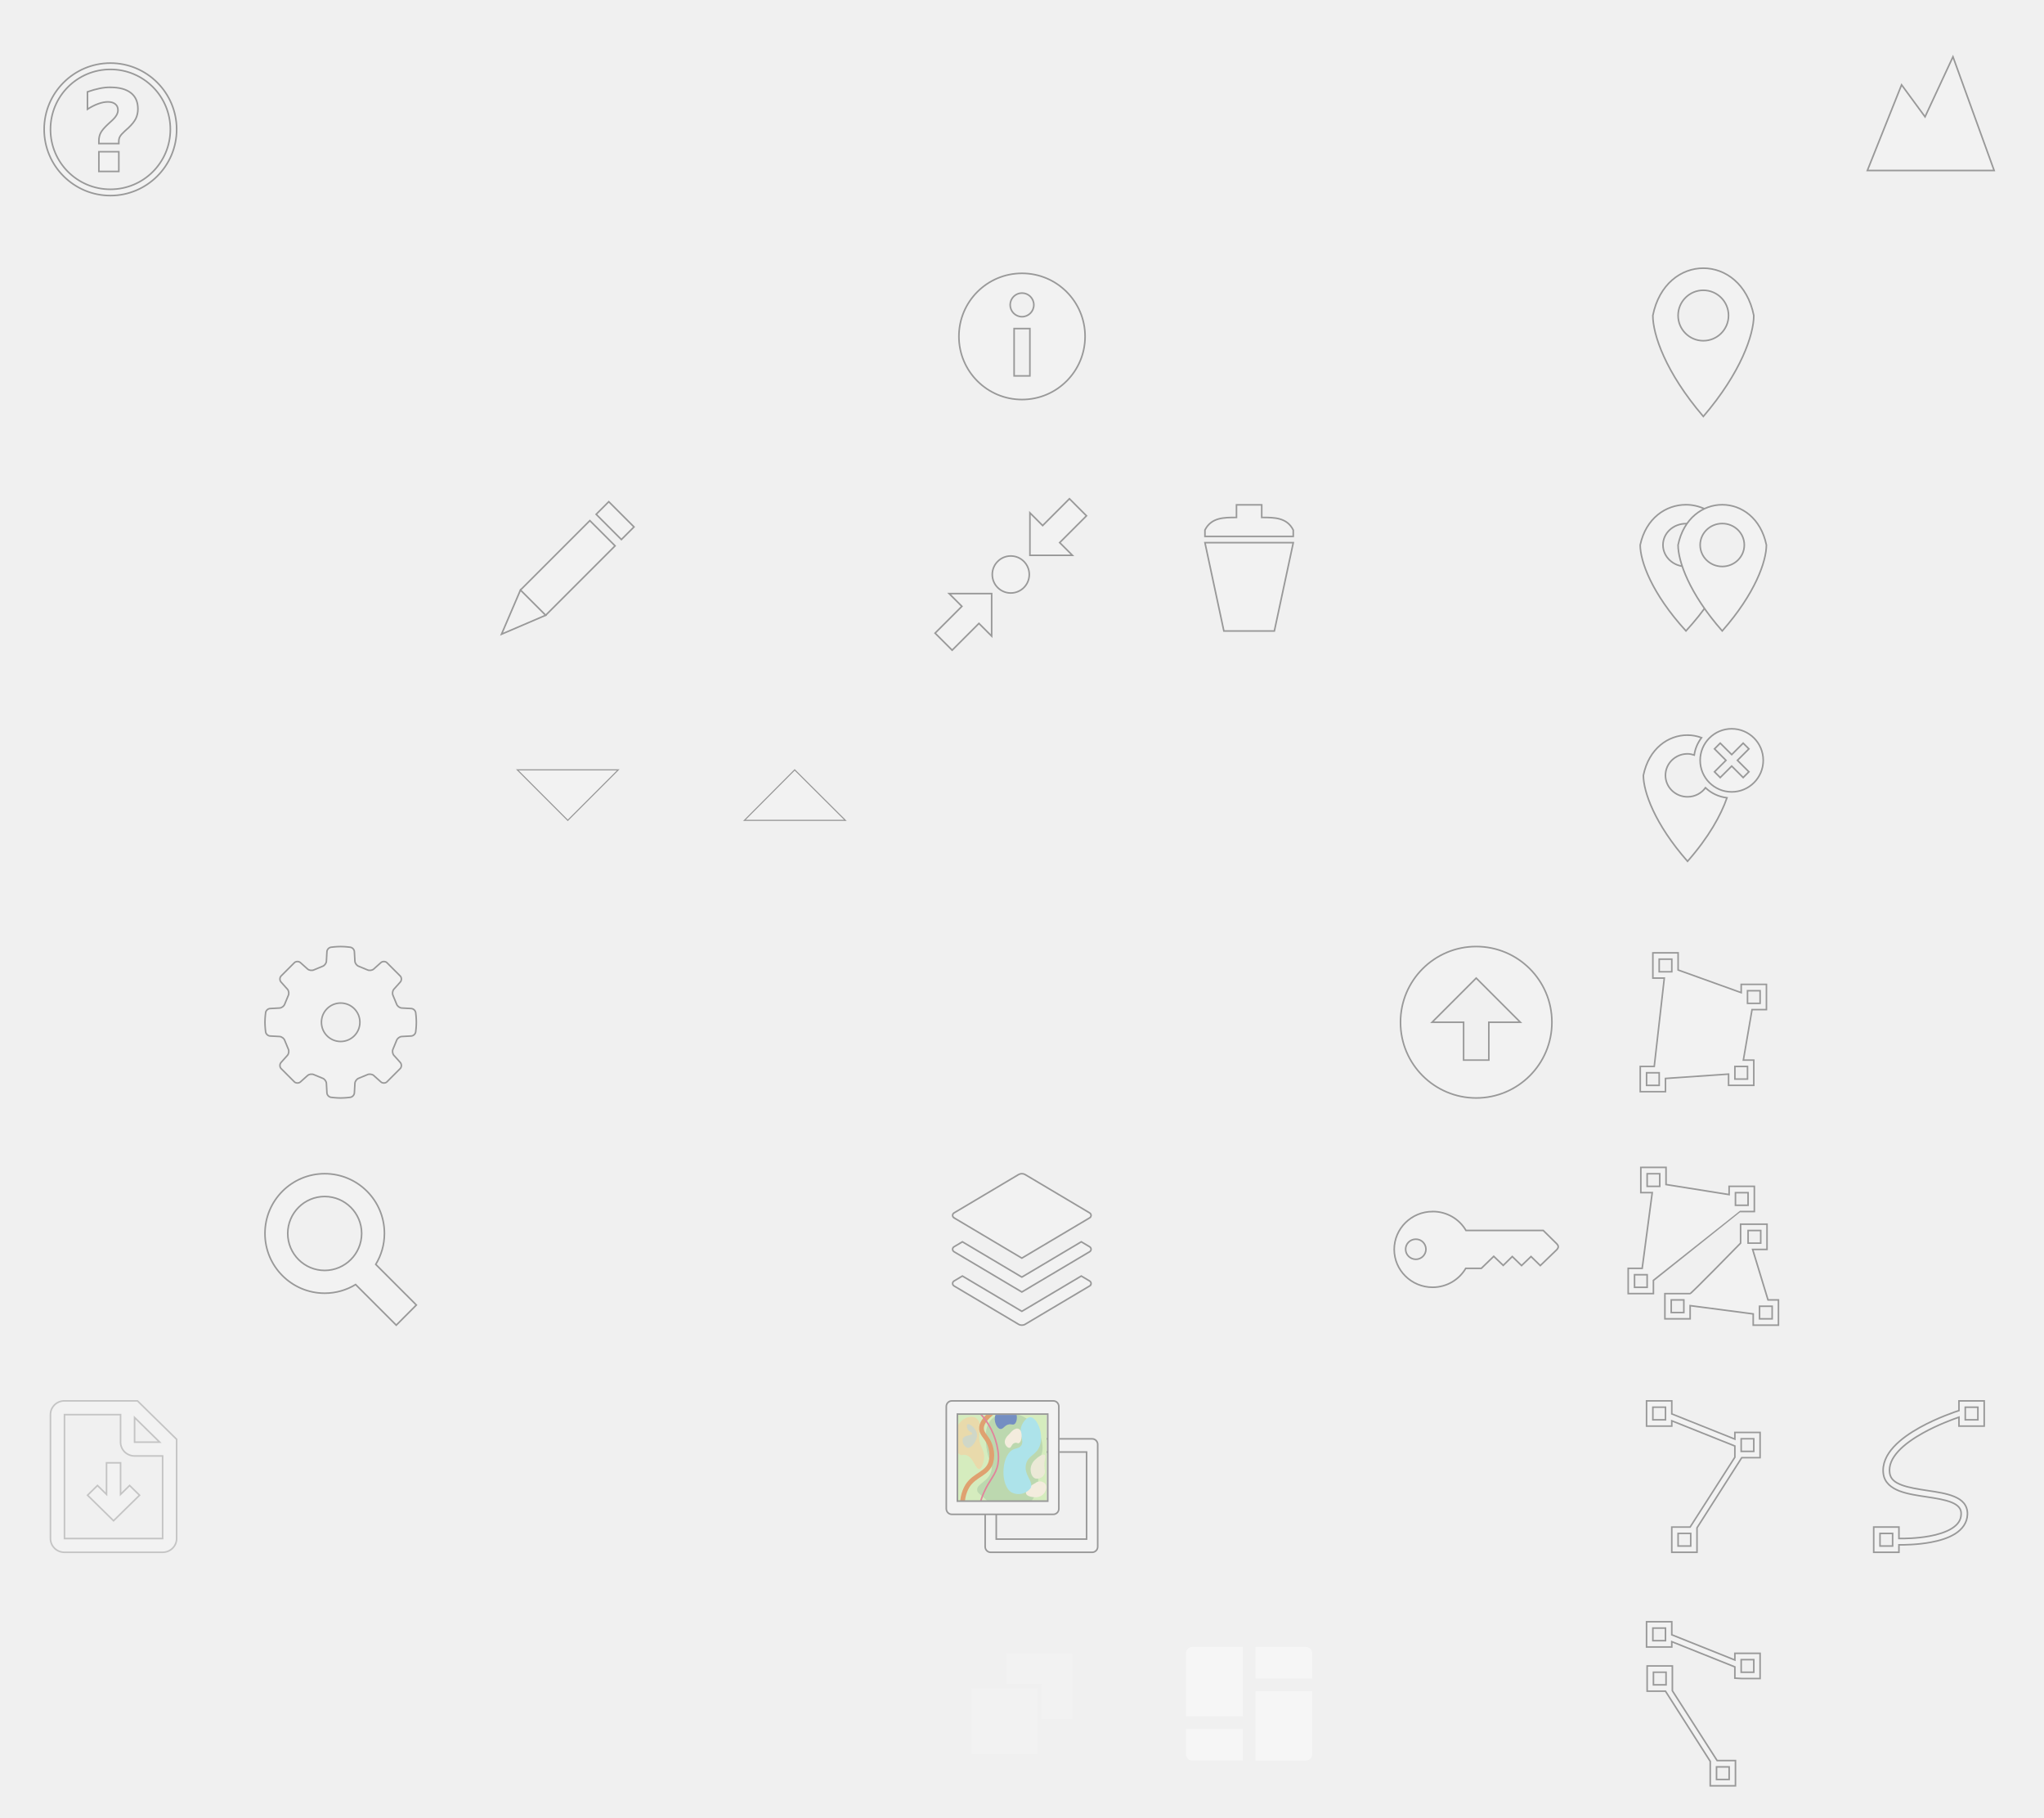
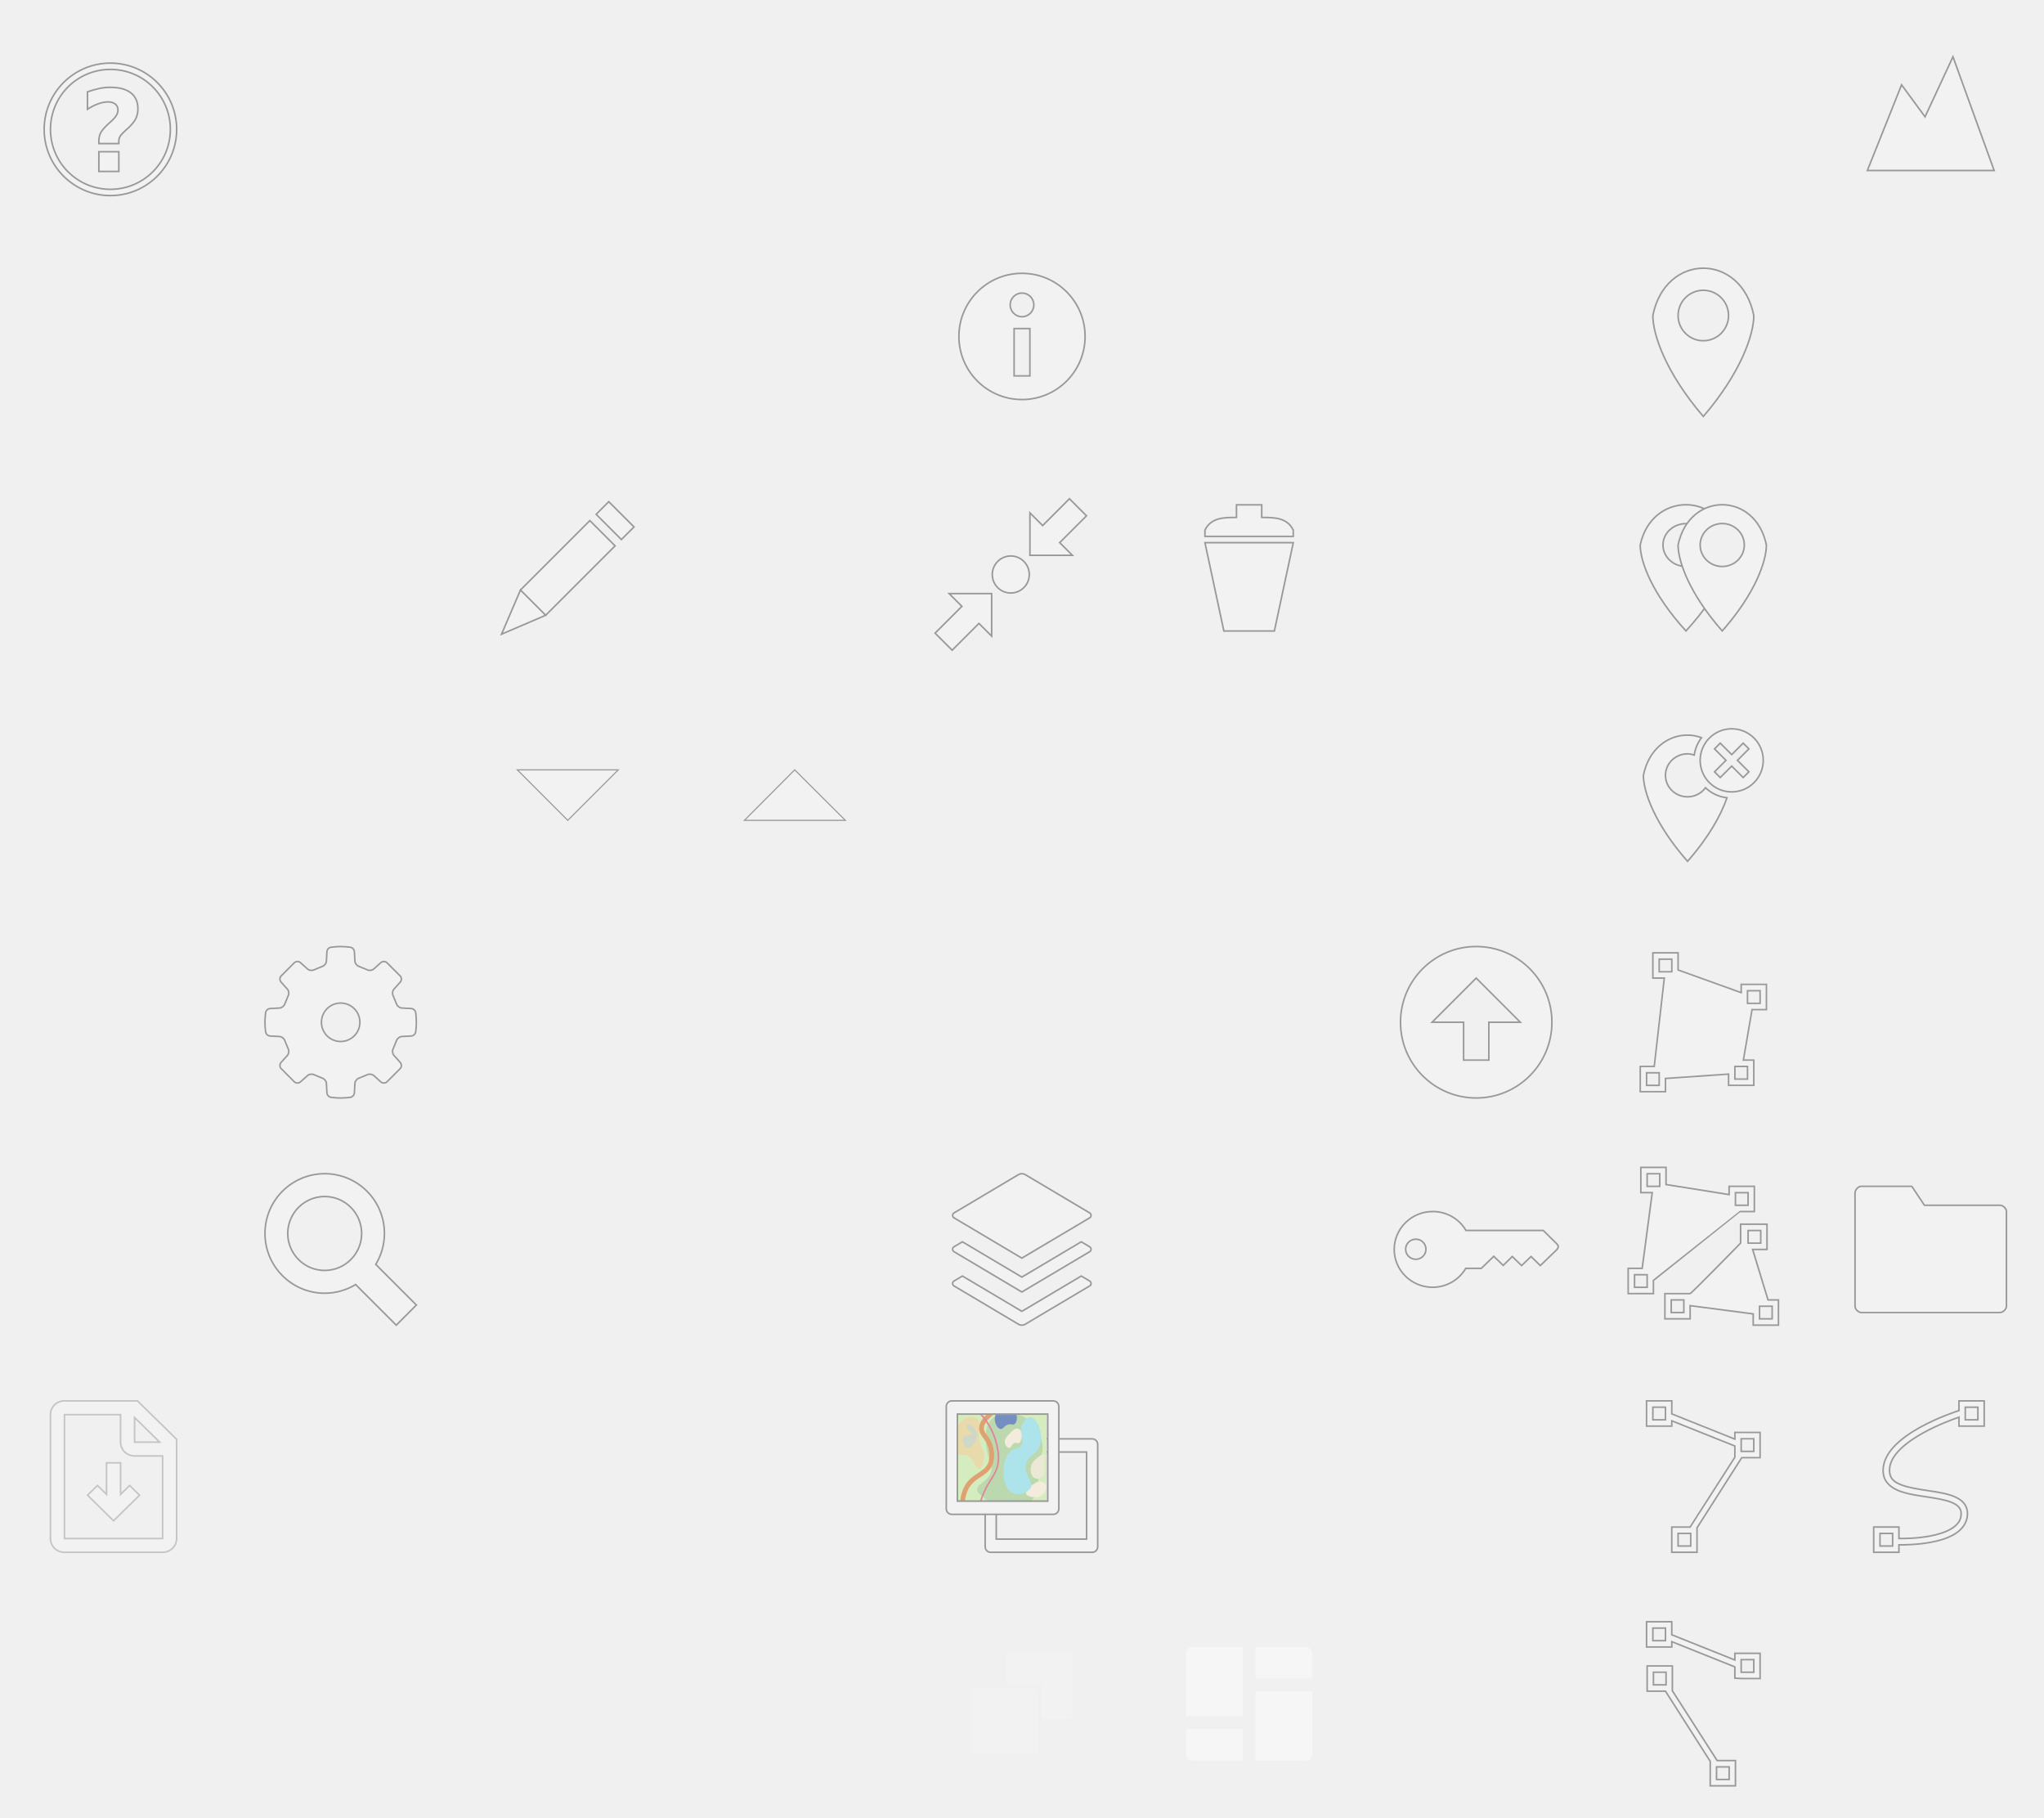
<svg xmlns="http://www.w3.org/2000/svg" id="svg2876" width="324" height="288" version="1.1" viewBox="0 0 85.725 76.2">
  <defs id="defs2873">
    <mask id="mask0_181_11916" x="2" y="2" width="15" height="15" maskUnits="userSpaceOnUse">
      <path id="path1259" d="m16.04 2.316h-14.035v14.035h14.035z" fill="#fff" />
    </mask>
  </defs>
  <g id="layer1">
    <path id="edit" class="sprite" d="m25.532 21.035-0.529 0.529 1.058 1.058 0.529-0.529zm-0.794 0.794-2.91 2.91 1.058 1.058 2.91-2.91zm-2.91 2.91-0.794 1.852 1.852-0.794z" fill="#f2f2f2" stroke="#999" stroke-width=".066" />
    <path id="delete" class="sprite" d="m51.858 21.167v0.529c-0.529 0-1.058 0-1.323 0.529v0.265h3.704v-0.265c-0.265-0.529-0.794-0.529-1.323-0.529v-0.529zm-1.323 1.587 0.794 3.704h2.117l0.794-3.704z" fill="#f2f2f2" stroke="#999" stroke-width=".066" />
    <g id="markers" class="sprite" transform="matrix(.26458 0 0 .26458 42.862 -226.05)" fill="#f2f2f2" stroke="#999" stroke-width=".25">
      <path id="rect2985" d="m105.25 934.36c-3.178 0-6.346 2.128-7.254 6.379 0 2.551 1.807 7.668 7.254 13.62 1.464-1.599 2.669-3.118 3.644-4.561-1.45-2.164-2.415-4.087-2.963-5.71-0.226 0.041-0.442 0.063-0.681 0.063-2.006 0-3.644-1.535-3.644-3.413 0-1.879 1.638-3.381 3.644-3.381 0.512 0 0.989 0.076 1.43 0.255 0.643-0.922 1.435-1.657 2.316-2.169-1.144-0.711-2.446-1.085-3.746-1.085z" />
      <path id="path3378" d="m111 934.36c-3.062 0-6.125 2.128-7 6.383 0 2.553 1.75 7.66 7 13.617 5.25-5.957 7-11.064 7-13.617-0.875-4.255-3.938-6.383-7-6.383zm0 2.979c1.933 0 3.5 1.524 3.5 3.404s-1.567 3.404-3.5 3.404c-1.933 0-3.5-1.524-3.5-3.404s1.567-3.404 3.5-3.404z" />
    </g>
    <path id="marker" class="sprite" d="m71.437 11.245c-0.926 0-1.852 0.661-2.117 1.984 0 0.794 0.529 2.381 2.117 4.233 1.587-1.852 2.117-3.44 2.117-4.233-0.265-1.323-1.191-1.984-2.117-1.984zm0 0.926c0.585 0 1.058 0.474 1.058 1.058s-0.474 1.058-1.058 1.058c-0.585 0-1.058-0.474-1.058-1.058s0.474-1.058 1.058-1.058z" fill="#f2f2f2" stroke="#999" stroke-width=".066" />
    <path id="polyline" class="sprite" d="m69.056 58.737v1.058h1.058v-0.223l2.646 1.058v0.471l-1.877 2.927h-0.769v1.058h1.058v-1.025l1.877-2.943h0.769v-1.058h-1.058v0.281l-2.646-1.058v-0.546h-0.926zm0.265 0.265h0.529v0.529h-0.529zm3.704 1.323h0.529v0.529h-0.529zm-2.646 3.969h0.529v0.529h-0.529z" fill="#f2f2f2" stroke="#999" stroke-width=".065" />
    <path id="polyogn" class="sprite" d="m69.321 39.952v1.058h0.48l-0.422 3.704h-0.587v1.058h1.058v-0.554l2.646-0.182v0.471h1.058v-1.058h-0.438l0.364-2.117h0.604v-1.058h-1.058v0.347l-2.646-0.951v-0.719h-0.926zm0.265 0.265h0.529v0.529h-0.529zm3.704 1.323h0.529v0.529h-0.529zm-0.529 3.175h0.529v0.529h-0.529zm-3.704 0.265h0.529v0.529h-0.529z" fill="#f2f2f2" stroke="#999" stroke-width=".065" />
    <g id="settings" class="sprite" transform="matrix(.064669 0 0 .064669 11.047 39.636)" fill="#f2f2f2" stroke="#999" stroke-width=".998">
      <path id="path27812" d="m98.762 43.652c-0.186-1.386-1.481-2.582-2.876-2.659l-6.172-0.337c-1.395-0.076-2.899-1.224-3.341-2.55l-2.28-5.518c-0.629-1.249-0.379-3.121 0.553-4.161l4.122-4.6c0.933-1.042 0.962-2.77 0.066-3.842l-8.813-8.813c-1.073-0.897-2.803-0.867-3.845 0.065l-4.598 4.122c-1.039 0.934-2.915 1.182-4.161 0.551l-5.521-2.279c-1.324-0.442-2.472-1.945-2.549-3.34l-0.337-6.17c-0.077-1.396-1.272-2.691-2.659-2.878 0 0-3.252-0.44-6.248-0.44-2.991 0-6.243 0.44-6.243 0.44-1.386 0.188-2.582 1.483-2.658 2.878l-0.338 6.17c-0.076 1.396-1.224 2.898-2.551 3.34l-5.517 2.279c-1.249 0.631-3.122 0.382-4.161-0.551l-4.601-4.122c-1.042-0.932-2.769-0.962-3.842-0.065l-8.813 8.813c-0.897 1.073-0.867 2.801 0.066 3.842l4.122 4.6c0.933 1.041 1.182 2.913 0.551 4.161l-2.279 5.518c-0.442 1.326-1.946 2.474-3.34 2.55l-6.17 0.337c-1.396 0.077-2.691 1.272-2.879 2.659 0 0-0.439 3.253-0.439 6.243s0.44 6.24 0.44 6.24c0.188 1.389 1.483 2.582 2.879 2.659l6.169 0.339c1.396 0.075 2.898 1.225 3.341 2.549l2.278 5.517c0.631 1.248 0.381 3.122-0.551 4.163l-4.122 4.598c-0.933 1.042-0.963 2.771-0.066 3.845l8.814 8.813c1.073 0.896 2.801 0.866 3.842-0.066l4.6-4.122c1.041-0.932 2.913-1.182 4.161-0.553l5.517 2.28c1.327 0.441 2.475 1.946 2.55 3.343l0.338 6.168c0.076 1.395 1.272 2.692 2.658 2.88 0 0 3.252 0.439 6.244 0.439 2.996 0 6.25-0.439 6.25-0.439 1.385-0.188 2.58-1.485 2.657-2.88l0.337-6.168c0.077-1.396 1.225-2.901 2.551-3.343l5.517-2.28c1.248-0.629 3.122-0.379 4.163 0.553l4.598 4.122c1.042 0.933 2.771 0.964 3.843 0.067l8.815-8.814c0.896-1.073 0.866-2.803-0.066-3.845l-4.122-4.598c-0.932-1.041-1.182-2.915-0.553-4.163l2.28-5.517c0.441-1.324 1.946-2.474 3.341-2.549l6.172-0.339c1.395-0.077 2.692-1.271 2.876-2.659 0 0 0.441-3.25 0.441-6.24s-0.441-6.243-0.441-6.243zm-48.658 18.709c-6.886 0-12.468-5.585-12.468-12.467 0-6.885 5.582-12.467 12.468-12.467 6.89 0 12.475 5.582 12.475 12.467-1e-3 6.882-5.586 12.467-12.475 12.467z" fill="#f2f2f2" stroke="#999" stroke-width=".998" />
    </g>
    <path id="import" class="sprite" d="m61.912 39.687c-1.754 0-3.175 1.421-3.175 3.175 0 1.754 1.421 3.175 3.175 3.175s3.175-1.421 3.175-3.175c0-1.754-1.421-3.175-3.175-3.175zm0 1.323 1.852 1.852h-1.323v1.587h-1.058v-1.587h-1.323z" fill="#f2f2f2" stroke="#999" stroke-width=".066" />
    <g id="set-zoom" class="sprite" transform="translate(36.946 8.477)" fill="#f2f2f2" stroke="#999">
      <polygon id="polygon3044" transform="matrix(.0635 0 0 .0635 2.271 12.435)" points="17.702 71.042 9.297 62.644 37.37 62.644 37.37 90.703 28.965 82.305 11.27 100 0 88.737" stroke-width="1.042" />
      <polygon id="polygon3048" transform="matrix(.0635 0 0 .0635 2.271 12.435)" points="100 11.263 88.743 0 71.042 17.708 62.644 9.31 62.644 37.357 90.71 37.37 82.298 28.958" stroke-width="1.042" />
      <path id="path3052" d="m5.446 14.835c-0.428 0-0.776 0.347-0.776 0.776 0 0.429 0.347 0.776 0.776 0.776 0.428 0 0.776-0.347 0.776-0.776 0-0.428-0.348-0.776-0.776-0.776z" stroke-width=".066" />
    </g>
    <path id="permissions" class="sprite" d="m60.085 50.8c-0.89-0.002-1.61 0.712-1.612 1.587 2e-3 0.878 0.722 1.586 1.612 1.587 0.594-8.73e-4 1.111-0.321 1.389-0.794h0.653l0.521-0.504 0.397 0.38 0.38-0.372 0.389 0.38 0.397-0.38 0.389 0.38 0.678-0.653c0.098-0.099 0.1-0.174 0-0.273l-0.554-0.546h-3.241c-0.277-0.477-0.8-0.795-1.397-0.794zm-0.703 1.158c0.234-0.001 0.42 0.187 0.422 0.422-0.002 0.231-0.188 0.42-0.422 0.422-0.238-0.002-0.432-0.191-0.43-0.422-0.002-0.234 0.192-0.423 0.43-0.422z" fill="#f2f2f2" stroke="#999" stroke-width=".066" />
    <path id="search" class="sprite" d="m17.462 54.718-1.703-1.704c0.229-0.378 0.364-0.821 0.364-1.296 0-1.385-1.121-2.506-2.505-2.506-1.384 5.29e-4 -2.505 1.122-2.505 2.506 0 1.383 1.122 2.505 2.506 2.505 0.475 0 0.917-0.134 1.296-0.364l1.704 1.704zm-5.394-3c0.001-0.856 0.694-1.549 1.55-1.55 0.856 0.002 1.548 0.694 1.55 1.55-0.002 0.855-0.694 1.548-1.55 1.55-0.856 0-1.549-0.694-1.55-1.55z" fill="#f2f2f2" stroke="#999" stroke-width=".066" />
    <g id="delete-marker" class="sprite" transform="matrix(.26458 0 0 .26458 23.529 -228.26)" fill="#f2f2f2" stroke="#999" stroke-width=".25">
      <path id="path3378-6" d="m178.57 979.22c-3.062 0-6.125 2.12-7 6.375 0 2.553 1.75 7.668 7 13.625 3.417-3.877 5.316-7.375 6.25-10.062-1.314-0.162-2.497-0.724-3.406-1.594-0.635 0.865-1.668 1.438-2.844 1.438-1.933 0-3.5-1.526-3.5-3.406s1.567-3.406 3.5-3.406c0.368 0 0.73 0.085 1.062 0.188 0.144-1.031 0.558-1.956 1.156-2.75-0.723-0.259-1.463-0.406-2.219-0.406z" />
      <path id="path6764" d="m185.57 978.22c-2.761 0-5 2.239-5 5 0 2.761 2.239 5 5 5s5-2.239 5-5c0-2.761-2.239-5-5-5zm-1.818 2.273 1.818 1.818 1.818-1.818 0.909 0.909-1.818 1.818 1.818 1.818-0.909 0.909-1.818-1.818-1.818 1.818-0.909-0.909 1.818-1.818-1.818-1.818z" />
    </g>
    <path id="rect4058-1-2" d="m68.816 48.948v0.132 0.794 0.132h0.132 0.347l-0.422 3.175h-0.455-0.132v0.132 0.794 0.132h0.132 0.794 0.132v-0.132-0.422s3.629-2.886 3.63-2.886h0.471 0.132v-0.132-0.794-0.132h-0.132-0.794-0.132v0.132 0.215l-2.646-0.422v-0.587-0.132h-0.132-0.794zm0.265 0.265h0.529v0.529h-0.529zm3.704 0.794h0.529v0.529h-0.529zm-4.233 3.44h0.529v0.529h-0.529z" color="#000000" fill="#f2f2f2" stroke="#999" stroke-width=".066" style="text-decoration-line:none;text-indent:0;text-transform:none" />
    <path id="rect4058-1-2-0" d="m70.884 54.24h-0.926-0.132v0.132 0.794 0.132h0.132 0.794 0.132v-0.132-0.422l2.646 0.347v0.339 0.132h0.132 0.794 0.132v-0.132-0.794-0.132h-0.132-0.306l-0.645-2.117h0.471 0.132v-0.132-0.794-0.132h-0.132-0.794-0.182v0.794s-2.067 2.117-2.117 2.117zm2.431-2.646h0.529v0.529h-0.529zm0.48 3.175h0.529v0.529h-0.529zm-3.704-0.265h0.529v0.529h-0.529z" color="#000000" fill="#f2f2f2" stroke="#999" stroke-width=".066" style="text-decoration-line:none;text-indent:0;text-transform:none" />
    <path id="polyline-7" class="sprite" d="m82.158 58.737v0.407c-0.112 0.036-0.884 0.289-1.637 0.706-0.407 0.226-0.81 0.5-1.105 0.823s-0.487 0.709-0.427 1.131c0.051 0.36 0.334 0.582 0.672 0.711 0.338 0.129 0.749 0.188 1.148 0.248 0.399 0.06 0.785 0.122 1.051 0.234 0.133 0.056 0.234 0.123 0.297 0.199 0.064 0.077 0.097 0.161 0.094 0.287-0.007 0.267-0.151 0.451-0.394 0.604-0.244 0.153-0.584 0.257-0.926 0.32-0.543 0.101-1.089 0.104-1.29 0.101v-0.48h-1.058v1.058h1.058v-0.313c0.214 0.003 0.772-0.002 1.339-0.107 0.361-0.067 0.727-0.174 1.018-0.356s0.507-0.456 0.517-0.821c0.005-0.181-0.051-0.342-0.152-0.465-0.101-0.122-0.241-0.207-0.398-0.273-0.316-0.133-0.716-0.192-1.115-0.252-0.399-0.06-0.799-0.122-1.094-0.234-0.295-0.112-0.467-0.254-0.502-0.5-0.046-0.323 0.095-0.625 0.359-0.914 0.264-0.289 0.647-0.552 1.039-0.769 0.627-0.348 1.273-0.581 1.507-0.661v0.374h1.058v-1.058h-0.926zm0.265 0.265h0.529v0.529h-0.529zm-3.576 5.292h0.529v0.529h-0.529z" fill="#f2f2f2" stroke="#999" stroke-width=".066" />
    <g id="multiline" transform="translate(57.15 38.1)" fill="#f2f2f2" stroke="#999" stroke-width=".066">
      <path id="rect4058-9" d="m11.906 29.898v0.132 0.794 0.132h0.132 0.794 0.132v-0.132-0.091l2.646 1.058v0.356 0.116l0.289 0.016h0.637 0.132v-0.132-0.794-0.132h-0.132-0.794-0.132v0.132 0.149l-2.646-1.058v-0.413-0.132h-0.132-0.794zm0.265 0.265h0.529v0.529h-0.529zm3.704 1.323h0.529v0.529h-0.529z" color="#000000" style="text-decoration-line:none;text-indent:0;text-transform:none" />
      <path id="rect4058-9-5" d="m12.989 32.32v0.356 0.116l1.877 2.927h0.637 0.132v0.132 0.794 0.132h-0.132-0.794-0.132v-0.132-0.794-0.099l-1.877-2.943h-0.637-0.132v-0.132-0.794-0.132h0.132 0.794 0.132v0.132 0.149zm-0.265-0.306h-0.529v0.529h0.529zm2.646 3.969h-0.529v0.529h0.529z" color="#000000" style="text-decoration-line:none;text-indent:0;text-transform:none" />
    </g>
    <path id="arrow-up" d="m33.329 32.279-2.108 2.117h4.233z" fill="#f2f2f2" fill-rule="evenodd" stroke="#999" stroke-width=".047" />
    <path id="arrow-down" d="m23.812 34.396 2.117-2.117h-4.233z" fill="#f2f2f2" fill-rule="evenodd" stroke="#999" stroke-width=".047" />
    <path id="datalayers" d="m39.969 52.318h4e-6c0.01-0.017 0.024-0.031 0.041-0.041l9e-6 -2.6e-5 0.353-0.21 2.475 1.47 0.018 0.01 0.018-0.01 2.475-1.47 0.353 0.21c0.057 0.034 0.076 0.107 0.041 0.164-0.01 0.017-0.024 0.031-0.041 0.041l-2.846 1.69-2.846-1.69h-3e-6c-0.057-0.034-0.076-0.107-0.041-0.164zm0 1.435h4e-6c0.01-0.017 0.024-0.031 0.041-0.041h9e-6l0.353-0.21 2.475 1.47 0.018 0.01 0.018-0.01 2.475-1.47 0.353 0.21c0.057 0.034 0.076 0.107 0.041 0.164l0.029 0.017-0.029-0.017c-0.01 0.017-0.024 0.031-0.041 0.041l-2.705 1.607c-0.087 0.052-0.195 0.052-0.282 0l-2.705-1.607h-3e-6c-0.057-0.034-0.076-0.107-0.041-0.164zm0.041-2.691-0.018 0.028 0.018-0.028c-0.057-0.034-0.076-0.107-0.041-0.164l2e-6 -2e-6c0.01-0.017 0.024-0.031 0.041-0.041h2e-6l2.705-1.607c0.087-0.052 0.195-0.052 0.282 0l2.705 1.607c0.057 0.034 0.076 0.107 0.041 0.164-0.01 0.017-0.024 0.031-0.041 0.041l-2.846 1.69z" fill="#f2f2f2" stroke="#999" stroke-width=".066" />
    <g id="tilelayers" transform="matrix(1.0025 0 0 1.0105 19.496 56.565)" stroke-width=".994">
      <path id="path1257" d="m25.978 7.884h0.033v-3.612h-3.78v3.612h0.033zm-3.979-4.159h4.244c0.062 0 0.121 0.024 0.164 0.068 0.044 0.044 0.068 0.103 0.068 0.164v4.244c0 0.062-0.024 0.121-0.068 0.164-0.044 0.044-0.103 0.068-0.164 0.068h-4.244c-0.062 0-0.121-0.024-0.164-0.068-0.044-0.044-0.068-0.103-0.068-0.164v-4.244c0-0.062 0.024-0.121 0.068-0.164 0.044-0.044 0.103-0.068 0.164-0.068z" fill="#f2f2f2" stroke="#999" stroke-width=".066" />
      <g id="g1284" transform="matrix(.26458 0 0 .26458 20.108 2.1167)" mask="url(#mask0_181_11916)">
        <path id="path1262" d="m16.04 2.316h-14.035v14.035h14.035z" fill="#d5ecbe" stroke-width=".992" />
        <path id="path1264" d="m2.376 3.429c0.268-0.312 0.615-0.546 1.005-0.677 0.39-0.131 0.808-0.153 1.21-0.065 0.324 0.156 0.585 0.418 0.742 0.742 0.371 0.722 0 1.263 0 2.216-0.08 1.724 1.002 2.085 0.732 3.689-0.08 0.571-0.341 1.444-0.732 1.474-0.622 0.06-0.942-2.005-2.216-2.216-0.391-0.06-0.471 0.11-0.742 0-1.053-0.401-1.524-3.659 0-5.163z" fill="#e9daab" stroke-width=".992" />
        <path id="path1266" d="m7.178 16.351c-1.754-1.724-2.165-1.754-2.165-2.216-0.16-1.002 1.744-1.293 2.216-2.957 0.331-1.173-0.471-1.564-0.742-3.689-0.16-1.253-0.401-3.218 0.742-4.431s3.138-1.173 4.431-0.742c1.065 0.39 1.987 1.092 2.645 2.016 0.658 0.923 1.022 2.024 1.044 3.157 0 1.243-0.682 1.654-0.732 3.689 0.06 0.737 0.06 1.478 0 2.216-0.155 1.123-0.676 2.162-1.484 2.957-1.504 1.343-3.91 1.694-5.223 0.742-0.15-0.11-0.07-0.05-0.732-0.742z" fill="#bcd8af" stroke-width=".992" />
        <path id="path1268" d="m14.196 9.333c-0.43 0.375-0.697 0.904-0.742 1.474 0 0.12 0 1.213 0.742 1.484 0.294 0.071 0.603 0.036 0.873-0.1s0.483-0.363 0.6-0.642c0.066-0.243 0.066-0.499 0-0.742-0.16-1.383 0.301-2.005 0-2.216-0.301-0.211-1.093 0.351-1.474 0.742z" fill="#ebe9d6" stroke-width=".992" />
        <path id="path1270" d="m14.196 15.238c0.287 0.012 0.573-0.048 0.831-0.176 0.258-0.128 0.479-0.319 0.643-0.555 0.201-0.331 0.441-1.053 0-1.484-0.206-0.174-0.467-0.269-0.737-0.269-0.27 0-0.531 0.095-0.737 0.269 0 0-1.484 0.742-1.484 1.484 0 0.742 1.484 0.732 1.484 0.732z" fill="#f3ecdd" stroke-width=".992" />
        <path id="path1272" d="m7.91 1.574c-1.895 1.323-2.266 2.296-2.216 2.957 0.08 1.002 1.093 1.373 1.484 3.007 0.195 0.726 0.195 1.49 0 2.216-0.581 1.855-2.516 1.885-3.699 3.689-0.668 1.11-0.927 2.419-0.732 3.699" fill="none" stroke="#dfa170" stroke-miterlimit="10" stroke-width=".745" />
        <path id="path1274" d="m5.333 1.945c1.573 1.617 2.603 3.685 2.947 5.915 0.131 0.733 0.131 1.483 0 2.216-0.331 1.704-1.303 2.356-2.216 4.431-0.315 0.713-0.56 1.455-0.732 2.216" fill="none" stroke="#e0859b" stroke-miterlimit="10" stroke-width=".248" />
        <path id="path1276" d="m10.496 14.506c-1.845-1.002-1.714-5.534 0-6.647 0.592-0.381 1.133-0.211 1.484-0.742 0.521-0.802-0.411-1.694 0-2.957 0.231-0.722 0.892-1.524 1.474-1.474 1.002 0.08 2.125 2.556 1.474 4.431-0.531 1.564-1.915 1.514-2.216 3.007-0.341 1.644 1.273 2.627 0.742 3.689-0.34 0.436-0.818 0.743-1.356 0.869s-1.103 0.063-1.601-0.177z" fill="#ade3ea" stroke-width=".992" />
        <path id="path1278" d="m7.91 2.316c-0.391 0.912 0.211 2.145 0.742 2.216 0.531 0.07 0.662-0.652 1.484-0.742 0.401 0 0.521 0.12 0.732 0 0.501-0.271 0.612-1.624 0-2.216-0.24-0.157-0.509-0.262-0.792-0.31-0.282-0.048-0.572-0.036-0.849 0.034-0.278 0.07-0.538 0.196-0.765 0.371-0.227 0.175-0.414 0.395-0.552 0.647z" fill="#748ec2" stroke-width=".992" />
        <path id="path1280" d="m10.135 5.273c-0.311 0.301-0.882 0.852-0.742 1.474 0.09 0.401 0.451 0.782 0.742 0.742 0.291-0.04 0.291-0.571 0.732-0.742 0.441-0.17 0.511 0.11 0.742 0 0.531-0.241 0.612-1.925 0-2.216-0.612-0.291-1.243 0.481-1.474 0.742z" fill="#f3ecdd" stroke-width=".992" />
        <path id="path1282" d="m3.479 3.789c0.271-0.16 1.313 0.541 1.484 1.484s-0.822 2.316-1.484 2.216c-0.282-0.112-0.513-0.325-0.648-0.597-0.135-0.272-0.165-0.584-0.084-0.877 0.271-0.551 1.454-0.441 1.474-0.732 0.02-0.291-0.511-0.271-0.742-0.752-0.12-0.271-0.14-0.652 0-0.742z" fill="#cfd7c8" stroke-width=".992" />
      </g>
      <path id="path1286" d="m24.352 6.309h0.033v-3.612h-3.78v3.612h0.033zm-3.979-4.159h4.244c0.062 0 0.121 0.024 0.164 0.068s0.068 0.103 0.068 0.164v4.244c0 0.062-0.024 0.121-0.068 0.164-0.044 0.044-0.103 0.068-0.164 0.068h-4.244c-0.062 0-0.121-0.024-0.164-0.068-0.044-0.044-0.068-0.103-0.068-0.164v-4.244c0-0.062 0.024-0.121 0.068-0.164 0.044-0.044 0.103-0.068 0.164-0.068z" fill="#f2f2f2" stroke="#999" stroke-width=".066" />
    </g>
    <g id="info" transform="matrix(.33073 0 0 .33073 7.1437 -265.81)" stroke-width=".8">
      <path id="path3762" d="m108 838.36a8 8 0 0 0-8 8 8 8 0 0 0 8 8 8 8 0 0 0 8-8 8 8 0 0 0-8-8zm0 2.5a1.5 1.5 0 0 1 1.5 1.5 1.5 1.5 0 0 1-1.5 1.5 1.5 1.5 0 0 1-1.5-1.5 1.5 1.5 0 0 1 1.5-1.5zm-1 4.5h2v6h-2z" fill="#f2f2f2" stroke="#999" stroke-width=".2" />
    </g>
    <path id="downloadfile" d="m5.644 59.434v1.035h1.054zm1.176 1.612h-1.176c-0.325 0-0.588-0.258-0.588-0.577v-1.155h-2.352v5.196h4.116zm-4.116-2.309h3.062l1.642 1.612v4.16c0 0.319-0.263 0.577-0.588 0.577h-4.116c-0.325 0-0.588-0.258-0.588-0.577v-5.196c0-0.319 0.263-0.577 0.588-0.577zm1.764 3.921v-1.324h0.588v1.324l0.38-0.373 0.416 0.408-1.09 1.07-1.09-1.07 0.416-0.408z" fill="#f2f2f2" fill-rule="evenodd" stroke="#999" stroke-opacity=".51" stroke-width=".066" />
    <path id="path3014" d="m4.631 2.646c-1.533 0-2.779 1.245-2.779 2.778 0 1.533 1.246 2.777 2.779 2.777 1.533 0 2.778-1.244 2.778-2.777 0-1.533-1.245-2.778-2.778-2.778zm0 0.264c1.39-1e-7 2.514 1.124 2.514 2.514 0 1.39-1.124 2.514-2.514 2.514-1.39-1e-7 -2.514-1.124-2.514-2.514 1e-7 -1.39 1.124-2.514 2.514-2.514zm-0.004 0.75c-0.144 0-0.293 0.015-0.447 0.047-0.154 0.031-0.325 0.079-0.512 0.144v0.729c0.157-0.102 0.309-0.178 0.454-0.229 0.145-0.052 0.28-0.079 0.405-0.079 0.133 0 0.236 0.031 0.31 0.093 0.074 0.06 0.111 0.144 0.111 0.253-1.6e-6 0.071-0.021 0.142-0.063 0.213-0.04 0.071-0.104 0.147-0.192 0.227l-0.148 0.135c-0.164 0.152-0.271 0.277-0.322 0.376-0.051 0.098-0.076 0.21-0.076 0.337v0.114h0.836v-0.104c-1.7e-6 -0.07 0.016-0.133 0.049-0.191 0.032-0.059 0.101-0.136 0.206-0.232l0.148-0.132c0.145-0.138 0.248-0.266 0.308-0.385 0.06-0.121 0.09-0.257 0.09-0.409-2.5e-6 -0.295-0.098-0.52-0.296-0.673-0.198-0.155-0.485-0.232-0.861-0.232zm-0.48 2.702v0.826h0.836v-0.826z" fill="#f2f2f2" stroke="#999" stroke-width=".066" />
    <path id="copy" d="m42.218 69.321v1.288h1.472v1.472h1.288v-2.761zm-1.472 1.472v2.761h2.761v-2.761z" fill="#f2f2f2" stroke-width=".265" style="paint-order:fill markers stroke" />
    <path id="path1" d="m55.033 70.908v2.646c0 0.146-0.118 0.265-0.265 0.265h-2.117v-2.911zm-2.91 1.587v1.323h-2.117c-0.146 0-0.265-0.118-0.265-0.265v-1.059zm0-3.439v2.91h-2.381v-2.646c0-0.146 0.118-0.265 0.265-0.265zm2.646 0c0.146 0 0.265 0.118 0.265 0.265v1.058h-2.381v-1.323z" fill="#f6f6f6" stroke-width=".265" />
    <path id="path3" d="m78.317 7.149h5.317l-1.727-4.768-1.171 2.517-0.984-1.341z" fill="#f2f2f2" fill-rule="evenodd" stroke="#999" stroke-width=".066" />
+     <path id="path4" d="m77.8 54.771v-4.753c0-0.126 0.131-0.277 0.257-0.277h2.124l0.529 0.794h3.175c0.124 0 0.265 0.138 0.265 0.263v3.968c0 0.127-0.144 0.267-0.271 0.267h-5.815c-0.124 0-0.264-0.138-0.264-0.262z" fill="#f2f2f2" fill-rule="evenodd" stroke="#999" stroke-linejoin="round" stroke-width=".066" />
  </g>
</svg>
